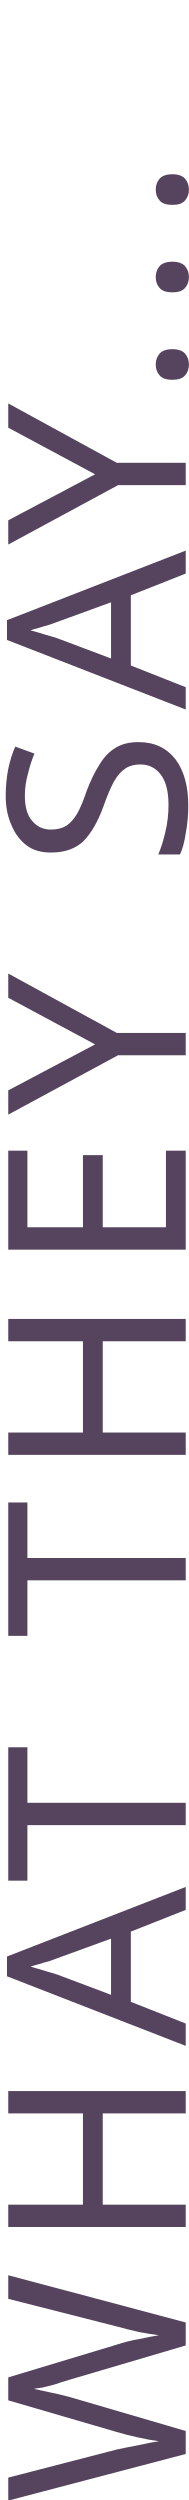
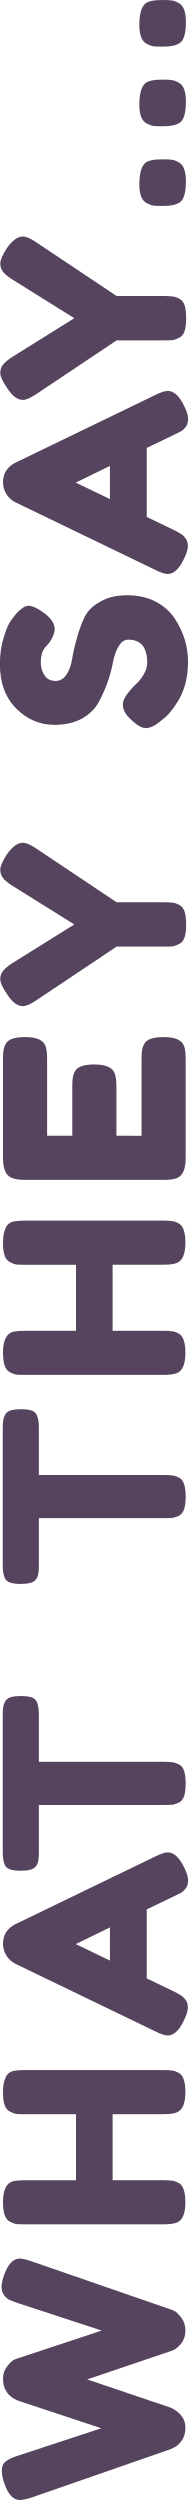
<svg xmlns="http://www.w3.org/2000/svg" id="svg8" version="1.1" viewBox="0 0 4.605 61.188" height="61.188mm" width="4.605mm">
  <defs id="defs2" />
  <g transform="translate(-34.8448,-65.03204)" id="layer1">
-     <text transform="rotate(-90)" id="text817" y="39.389" x="-126.312" style="font-style:normal;font-weight:normal;font-size:6.099px;line-height:1.25;font-family:sans-serif;letter-spacing:0px;word-spacing:0px;fill:#56445e;fill-opacity:1;stroke:none;stroke-width:0.152" xml:space="preserve">
-       <tspan style="font-style:normal;font-variant:normal;font-weight:normal;font-stretch:normal;font-family:'Fredoka One';-inkscape-font-specification:'Fredoka One';letter-spacing:0.508px;fill:#56445e;fill-opacity:1;stroke-width:0.152" y="39.389" x="-126.312" id="tspan815">WHAT THEY SAY...</tspan>
-     </text>
+     <g id="text817" style="font-style:normal;font-weight:normal;font-size:6.099px;line-height:1.25;font-family:sans-serif;letter-spacing:0px;word-spacing:0px;fill:#56445e;fill-opacity:1;stroke:none;stroke-width:0.152" transform="rotate(-90)" aria-label="WHAT THEY SAY...">
+       <path id="path829" style="font-style:normal;font-variant:normal;font-weight:normal;font-stretch:normal;font-family:'Fredoka One';-inkscape-font-specification:'Fredoka One';letter-spacing:0.508px;fill:#56445e;fill-opacity:1;stroke-width:0.152" d="m -120.719,34.942 q 0.409,0.146 0.409,0.39 0,0.079 -0.073,0.299 l -1.171,3.385 q -0.012,0.043 -0.043,0.104 -0.03,0.061 -0.165,0.165 -0.128,0.098 -0.311,0.098 -0.177,0 -0.311,-0.098 -0.128,-0.104 -0.171,-0.201 l -0.714,-2.104 q -0.677,2.001 -0.689,2.037 -0.012,0.037 -0.055,0.104 -0.043,0.067 -0.098,0.122 -0.14,0.14 -0.335,0.14 -0.195,0 -0.323,-0.091 -0.122,-0.091 -0.165,-0.183 l -0.043,-0.091 -1.177,-3.385 q -0.067,-0.201 -0.067,-0.299 0,-0.244 0.409,-0.384 0.177,-0.061 0.317,-0.061 0.146,0 0.22,0.098 0.079,0.098 0.14,0.299 l 0.671,2.037 0.665,-2.007 q 0.085,-0.256 0.311,-0.354 0.098,-0.043 0.25,-0.043 0.159,0 0.293,0.104 0.134,0.098 0.171,0.195 l 0.701,2.116 0.671,-2.049 q 0.049,-0.14 0.079,-0.207 0.03,-0.067 0.11,-0.128 0.085,-0.067 0.207,-0.067 0.122,0 0.287,0.061 z" />
+       <path id="path831" style="font-style:normal;font-variant:normal;font-weight:normal;font-stretch:normal;font-family:'Fredoka One';-inkscape-font-specification:'Fredoka One';letter-spacing:0.508px;fill:#56445e;fill-opacity:1;stroke-width:0.152" d="m -116.71,35.083 q 0.049,-0.091 0.165,-0.128 0.116,-0.037 0.293,-0.037 0.177,0 0.281,0.03 0.104,0.03 0.159,0.073 0.055,0.043 0.085,0.122 0.03,0.104 0.03,0.317 v 3.385 q 0,0.14 -0.012,0.213 -0.006,0.067 -0.055,0.159 -0.085,0.165 -0.476,0.165 -0.427,0 -0.5,-0.226 -0.037,-0.104 -0.037,-0.317 v -1.238 h -1.616 v 1.244 q 0,0.14 -0.012,0.213 -0.006,0.067 -0.055,0.159 -0.085,0.165 -0.476,0.165 -0.427,0 -0.5,-0.226 -0.037,-0.104 -0.037,-0.317 V 35.455 q 0,-0.14 0.006,-0.207 0.012,-0.073 0.061,-0.165 0.085,-0.165 0.476,-0.165 0.427,0 0.506,0.226 0.03,0.104 0.03,0.317 v 1.244 h 1.616 V 35.455 q 0,-0.14 0.006,-0.207 0.012,-0.073 0.061,-0.165 z" />
+       <path id="path833" style="font-style:normal;font-variant:normal;font-weight:normal;font-stretch:normal;font-family:'Fredoka One';-inkscape-font-specification:'Fredoka One';letter-spacing:0.508px;fill:#56445e;fill-opacity:1;stroke-width:0.152" d="m -112.12,35.235 1.647,3.403 q 0.104,0.207 0.104,0.311 0,0.22 -0.354,0.396 -0.207,0.104 -0.329,0.104 -0.116,0 -0.195,-0.055 -0.073,-0.055 -0.11,-0.116 -0.03,-0.061 -0.091,-0.183 l -0.317,-0.659 h -1.689 l -0.317,0.659 q -0.061,0.122 -0.098,0.177 -0.03,0.055 -0.11,0.116 -0.073,0.055 -0.195,0.055 -0.116,0 -0.323,-0.104 -0.354,-0.171 -0.354,-0.39 0,-0.104 0.104,-0.311 l 1.647,-3.409 q 0.067,-0.14 0.201,-0.226 0.14,-0.085 0.293,-0.085 0.329,0 0.488,0.317 z m -0.494,1.464 -0.403,0.836 h 0.811 z" />
+       <path id="path835" style="font-style:normal;font-variant:normal;font-weight:normal;font-stretch:normal;font-family:'Fredoka One';-inkscape-font-specification:'Fredoka One';letter-spacing:0.508px;fill:#56445e;fill-opacity:1;stroke-width:0.152" d="m -110.373,34.912 h 3.391 q 0.195,0 0.287,0.049 0.091,0.043 0.122,0.14 0.03,0.098 0.03,0.256 0,0.159 -0.03,0.256 -0.03,0.091 -0.104,0.128 -0.11,0.055 -0.311,0.055 h -1.165 v 3.068 q 0,0.14 -0.012,0.207 -0.006,0.067 -0.055,0.159 -0.043,0.085 -0.159,0.122 -0.116,0.037 -0.305,0.037 -0.189,0 -0.305,-0.037 -0.11,-0.037 -0.159,-0.122 -0.043,-0.091 -0.055,-0.159 -0.006,-0.073 -0.006,-0.213 v -3.062 h -1.171 q -0.195,0 -0.287,-0.043 -0.091,-0.049 -0.122,-0.146 -0.03,-0.098 -0.03,-0.256 0,-0.159 0.03,-0.25 0.03,-0.098 0.104,-0.134 0.11,-0.055 0.311,-0.055 z" />
+       <path id="path837" style="font-style:normal;font-variant:normal;font-weight:normal;font-stretch:normal;font-family:'Fredoka One';-inkscape-font-specification:'Fredoka One';letter-spacing:0.508px;fill:#56445e;fill-opacity:1;stroke-width:0.152" d="m -103.353,34.912 h 3.391 q 0.195,0 0.287,0.049 0.091,0.043 0.122,0.14 0.03,0.098 0.03,0.256 0,0.159 -0.03,0.256 -0.03,0.091 -0.104,0.128 -0.11,0.055 -0.311,0.055 h -1.165 v 3.068 q 0,0.14 -0.012,0.207 -0.006,0.067 -0.055,0.159 -0.043,0.085 -0.159,0.122 -0.116,0.037 -0.305,0.037 -0.189,0 -0.305,-0.037 -0.11,-0.037 -0.159,-0.122 -0.043,-0.091 -0.055,-0.159 -0.006,-0.073 -0.006,-0.213 v -3.062 h -1.171 q -0.195,0 -0.287,-0.043 -0.091,-0.049 -0.122,-0.146 -0.03,-0.098 -0.03,-0.256 0,-0.159 0.03,-0.25 0.03,-0.098 0.104,-0.134 0.11,-0.055 0.311,-0.055 z" />
+       <path id="path839" style="font-style:normal;font-variant:normal;font-weight:normal;font-stretch:normal;font-family:'Fredoka One';-inkscape-font-specification:'Fredoka One';letter-spacing:0.508px;fill:#56445e;fill-opacity:1;stroke-width:0.152" d="m -95.92,35.083 q 0.049,-0.091 0.165,-0.128 0.116,-0.037 0.293,-0.037 0.177,0 0.281,0.03 0.104,0.03 0.159,0.073 0.055,0.043 0.085,0.122 0.03,0.104 0.03,0.317 v 3.385 q 0,0.14 -0.012,0.213 -0.006,0.067 -0.055,0.159 -0.085,0.165 -0.476,0.165 -0.427,0 -0.5,-0.226 -0.037,-0.104 -0.037,-0.317 v -1.238 h -1.616 v 1.244 q 0,0.14 -0.012,0.213 -0.006,0.067 -0.055,0.159 -0.085,0.165 -0.476,0.165 -0.427,0 -0.5,-0.226 -0.037,-0.104 -0.037,-0.317 V 35.455 q 0,-0.14 0.006,-0.207 0.012,-0.073 0.061,-0.165 0.085,-0.165 0.476,-0.165 0.427,0 0.506,0.226 0.03,0.104 0.03,0.317 v 1.244 h 1.616 V 35.455 q 0,-0.14 0.006,-0.207 0.012,-0.073 0.061,-0.165 z" />
+       <path id="path841" style="font-style:normal;font-variant:normal;font-weight:normal;font-stretch:normal;font-family:'Fredoka One';-inkscape-font-specification:'Fredoka One';letter-spacing:0.508px;fill:#56445e;fill-opacity:1;stroke-width:0.152" d="m -92.831,38.309 h 1.879 q 0.14,0 0.207,0.012 0.073,0.006 0.165,0.055 0.165,0.085 0.165,0.476 0,0.427 -0.226,0.5 -0.104,0.037 -0.317,0.037 h -2.415 q -0.427,0 -0.5,-0.232 -0.037,-0.098 -0.037,-0.311 V 35.455 q 0,-0.311 0.116,-0.421 0.116,-0.116 0.439,-0.116 h 2.403 q 0.14,0 0.207,0.012 0.073,0.006 0.165,0.055 0.165,0.085 0.165,0.476 0,0.427 -0.226,0.5 -0.104,0.037 -0.317,0.037 h -1.872 v 0.616 h 1.208 q 0.14,0 0.207,0.012 0.073,0.006 0.165,0.055 0.165,0.085 0.165,0.476 0,0.427 -0.232,0.5 -0.104,0.037 -0.317,0.037 h -1.195 z" />
+       <path id="path843" style="font-style:normal;font-variant:normal;font-weight:normal;font-stretch:normal;font-family:'Fredoka One';-inkscape-font-specification:'Fredoka One';letter-spacing:0.508px;fill:#56445e;fill-opacity:1;stroke-width:0.152" d="m -85.957,35.003 q 0.299,0.207 0.299,0.403 0,0.116 -0.14,0.323 l -1.317,1.97 v 1.165 q 0,0.14 -0.012,0.213 -0.006,0.067 -0.055,0.159 -0.049,0.091 -0.165,0.128 -0.116,0.037 -0.311,0.037 -0.195,0 -0.311,-0.037 -0.116,-0.037 -0.165,-0.128 -0.049,-0.098 -0.061,-0.165 -0.006,-0.073 -0.006,-0.22 V 37.699 l -1.317,-1.97 q -0.14,-0.207 -0.14,-0.323 0,-0.195 0.268,-0.372 0.268,-0.183 0.384,-0.183 0.116,0 0.183,0.049 0.104,0.067 0.22,0.25 l 0.945,1.513 0.945,-1.513 q 0.116,-0.183 0.201,-0.238 0.085,-0.061 0.195,-0.061 0.116,0 0.36,0.152 z" />
+       <path id="path845" style="font-style:normal;font-variant:normal;font-weight:normal;font-stretch:normal;font-family:'Fredoka One';-inkscape-font-specification:'Fredoka One';letter-spacing:0.508px;fill:#56445e;fill-opacity:1;stroke-width:0.152" d="m -82.694,38.76 q -0.159,-0.195 -0.159,-0.348 0,-0.159 0.262,-0.415 0.152,-0.146 0.323,-0.146 0.171,0 0.476,0.305 0.085,0.104 0.244,0.201 0.159,0.091 0.293,0.091 0.567,0 0.567,-0.464 0,-0.14 -0.159,-0.232 -0.152,-0.098 -0.384,-0.14 -0.232,-0.043 -0.5,-0.134 -0.268,-0.098 -0.5,-0.226 -0.232,-0.128 -0.39,-0.403 -0.152,-0.281 -0.152,-0.671 0,-0.537 0.396,-0.933 0.403,-0.403 1.092,-0.403 0.366,0 0.665,0.098 0.305,0.091 0.421,0.189 l 0.152,0.116 q 0.189,0.177 0.189,0.299 0,0.122 -0.146,0.335 -0.207,0.305 -0.427,0.305 -0.128,0 -0.317,-0.122 -0.018,-0.012 -0.073,-0.061 -0.049,-0.049 -0.091,-0.079 -0.128,-0.079 -0.329,-0.079 -0.195,0 -0.329,0.098 -0.128,0.091 -0.128,0.262 0,0.165 0.152,0.268 0.159,0.104 0.39,0.14 0.232,0.037 0.506,0.116 0.274,0.073 0.506,0.183 0.232,0.11 0.384,0.384 0.159,0.268 0.159,0.665 0,0.396 -0.159,0.701 -0.159,0.299 -0.415,0.464 -0.494,0.323 -1.055,0.323 -0.287,0 -0.543,-0.067 -0.256,-0.073 -0.415,-0.177 -0.323,-0.195 -0.451,-0.378 z" />
+       <path id="path847" style="font-style:normal;font-variant:normal;font-weight:normal;font-stretch:normal;font-family:'Fredoka One';-inkscape-font-specification:'Fredoka One';letter-spacing:0.508px;fill:#56445e;fill-opacity:1;stroke-width:0.152" d="m -76.35,35.235 1.647,3.403 q 0.104,0.207 0.104,0.311 0,0.22 -0.354,0.396 -0.207,0.104 -0.329,0.104 -0.116,0 -0.195,-0.055 -0.073,-0.055 -0.11,-0.116 -0.03,-0.061 -0.091,-0.183 l -0.317,-0.659 h -1.689 l -0.317,0.659 q -0.061,0.122 -0.098,0.177 -0.03,0.055 -0.11,0.116 -0.073,0.055 -0.195,0.055 -0.116,0 -0.323,-0.104 -0.354,-0.171 -0.354,-0.39 0,-0.104 0.104,-0.311 l 1.647,-3.409 q 0.067,-0.14 0.201,-0.226 0.14,-0.085 0.293,-0.085 0.329,0 0.488,0.317 z m -0.494,1.464 -0.403,0.836 h 0.811 z" />
+       <path id="path849" style="font-style:normal;font-variant:normal;font-weight:normal;font-stretch:normal;font-family:'Fredoka One';-inkscape-font-specification:'Fredoka One';letter-spacing:0.508px;fill:#56445e;fill-opacity:1;stroke-width:0.152" d="m -71.119,35.003 q 0.299,0.207 0.299,0.403 0,0.116 -0.14,0.323 l -1.317,1.97 v 1.165 q 0,0.14 -0.012,0.213 -0.006,0.067 -0.055,0.159 -0.049,0.091 -0.165,0.128 -0.116,0.037 -0.311,0.037 -0.195,0 -0.311,-0.037 -0.116,-0.037 -0.165,-0.128 -0.049,-0.098 -0.061,-0.165 -0.006,-0.073 -0.006,-0.22 V 37.699 l -1.317,-1.97 q -0.14,-0.207 -0.14,-0.323 0,-0.195 0.268,-0.372 0.268,-0.183 0.384,-0.183 0.116,0 0.183,0.049 0.104,0.067 0.22,0.25 l 0.945,1.513 0.945,-1.513 q 0.116,-0.183 0.201,-0.238 0.085,-0.061 0.195,-0.061 0.116,0 0.36,0.152 z" />
+       <path id="path851" style="font-style:normal;font-variant:normal;font-weight:normal;font-stretch:normal;font-family:'Fredoka One';-inkscape-font-specification:'Fredoka One';letter-spacing:0.508px;fill:#56445e;fill-opacity:1;stroke-width:0.152" d="m -69.035,38.382 q 0.104,0.104 0.104,0.427 v 0.024 q 0,0.146 -0.012,0.22 -0.006,0.067 -0.061,0.165 -0.091,0.177 -0.464,0.177 -0.366,0 -0.488,-0.116 -0.116,-0.116 -0.116,-0.439 v -0.024 q 0,-0.14 0.006,-0.213 0.012,-0.073 0.061,-0.165 0.091,-0.183 0.457,-0.183 0.372,0 0.512,0.128 z" />
+       <path id="path853" style="font-style:normal;font-variant:normal;font-weight:normal;font-stretch:normal;font-family:'Fredoka One';-inkscape-font-specification:'Fredoka One';letter-spacing:0.508px;fill:#56445e;fill-opacity:1;stroke-width:0.152" d="m -67.085,38.382 q 0.104,0.104 0.104,0.427 v 0.024 q 0,0.146 -0.012,0.22 -0.006,0.067 -0.061,0.165 -0.091,0.177 -0.464,0.177 -0.366,0 -0.488,-0.116 -0.116,-0.116 -0.116,-0.439 v -0.024 q 0,-0.14 0.006,-0.213 0.012,-0.073 0.061,-0.165 0.091,-0.183 0.457,-0.183 0.372,0 0.512,0.128 z" />
+       <path id="path855" style="font-style:normal;font-variant:normal;font-weight:normal;font-stretch:normal;font-family:'Fredoka One';-inkscape-font-specification:'Fredoka One';letter-spacing:0.508px;fill:#56445e;fill-opacity:1;stroke-width:0.152" d="m -65.136,38.382 q 0.104,0.104 0.104,0.427 v 0.024 q 0,0.146 -0.012,0.22 -0.006,0.067 -0.061,0.165 -0.091,0.177 -0.464,0.177 -0.366,0 -0.488,-0.116 -0.116,-0.116 -0.116,-0.439 v -0.024 q 0,-0.14 0.006,-0.213 0.012,-0.073 0.061,-0.165 0.091,-0.183 0.457,-0.183 0.372,0 0.512,0.128 z" />
+     </g>
  </g>
</svg>
